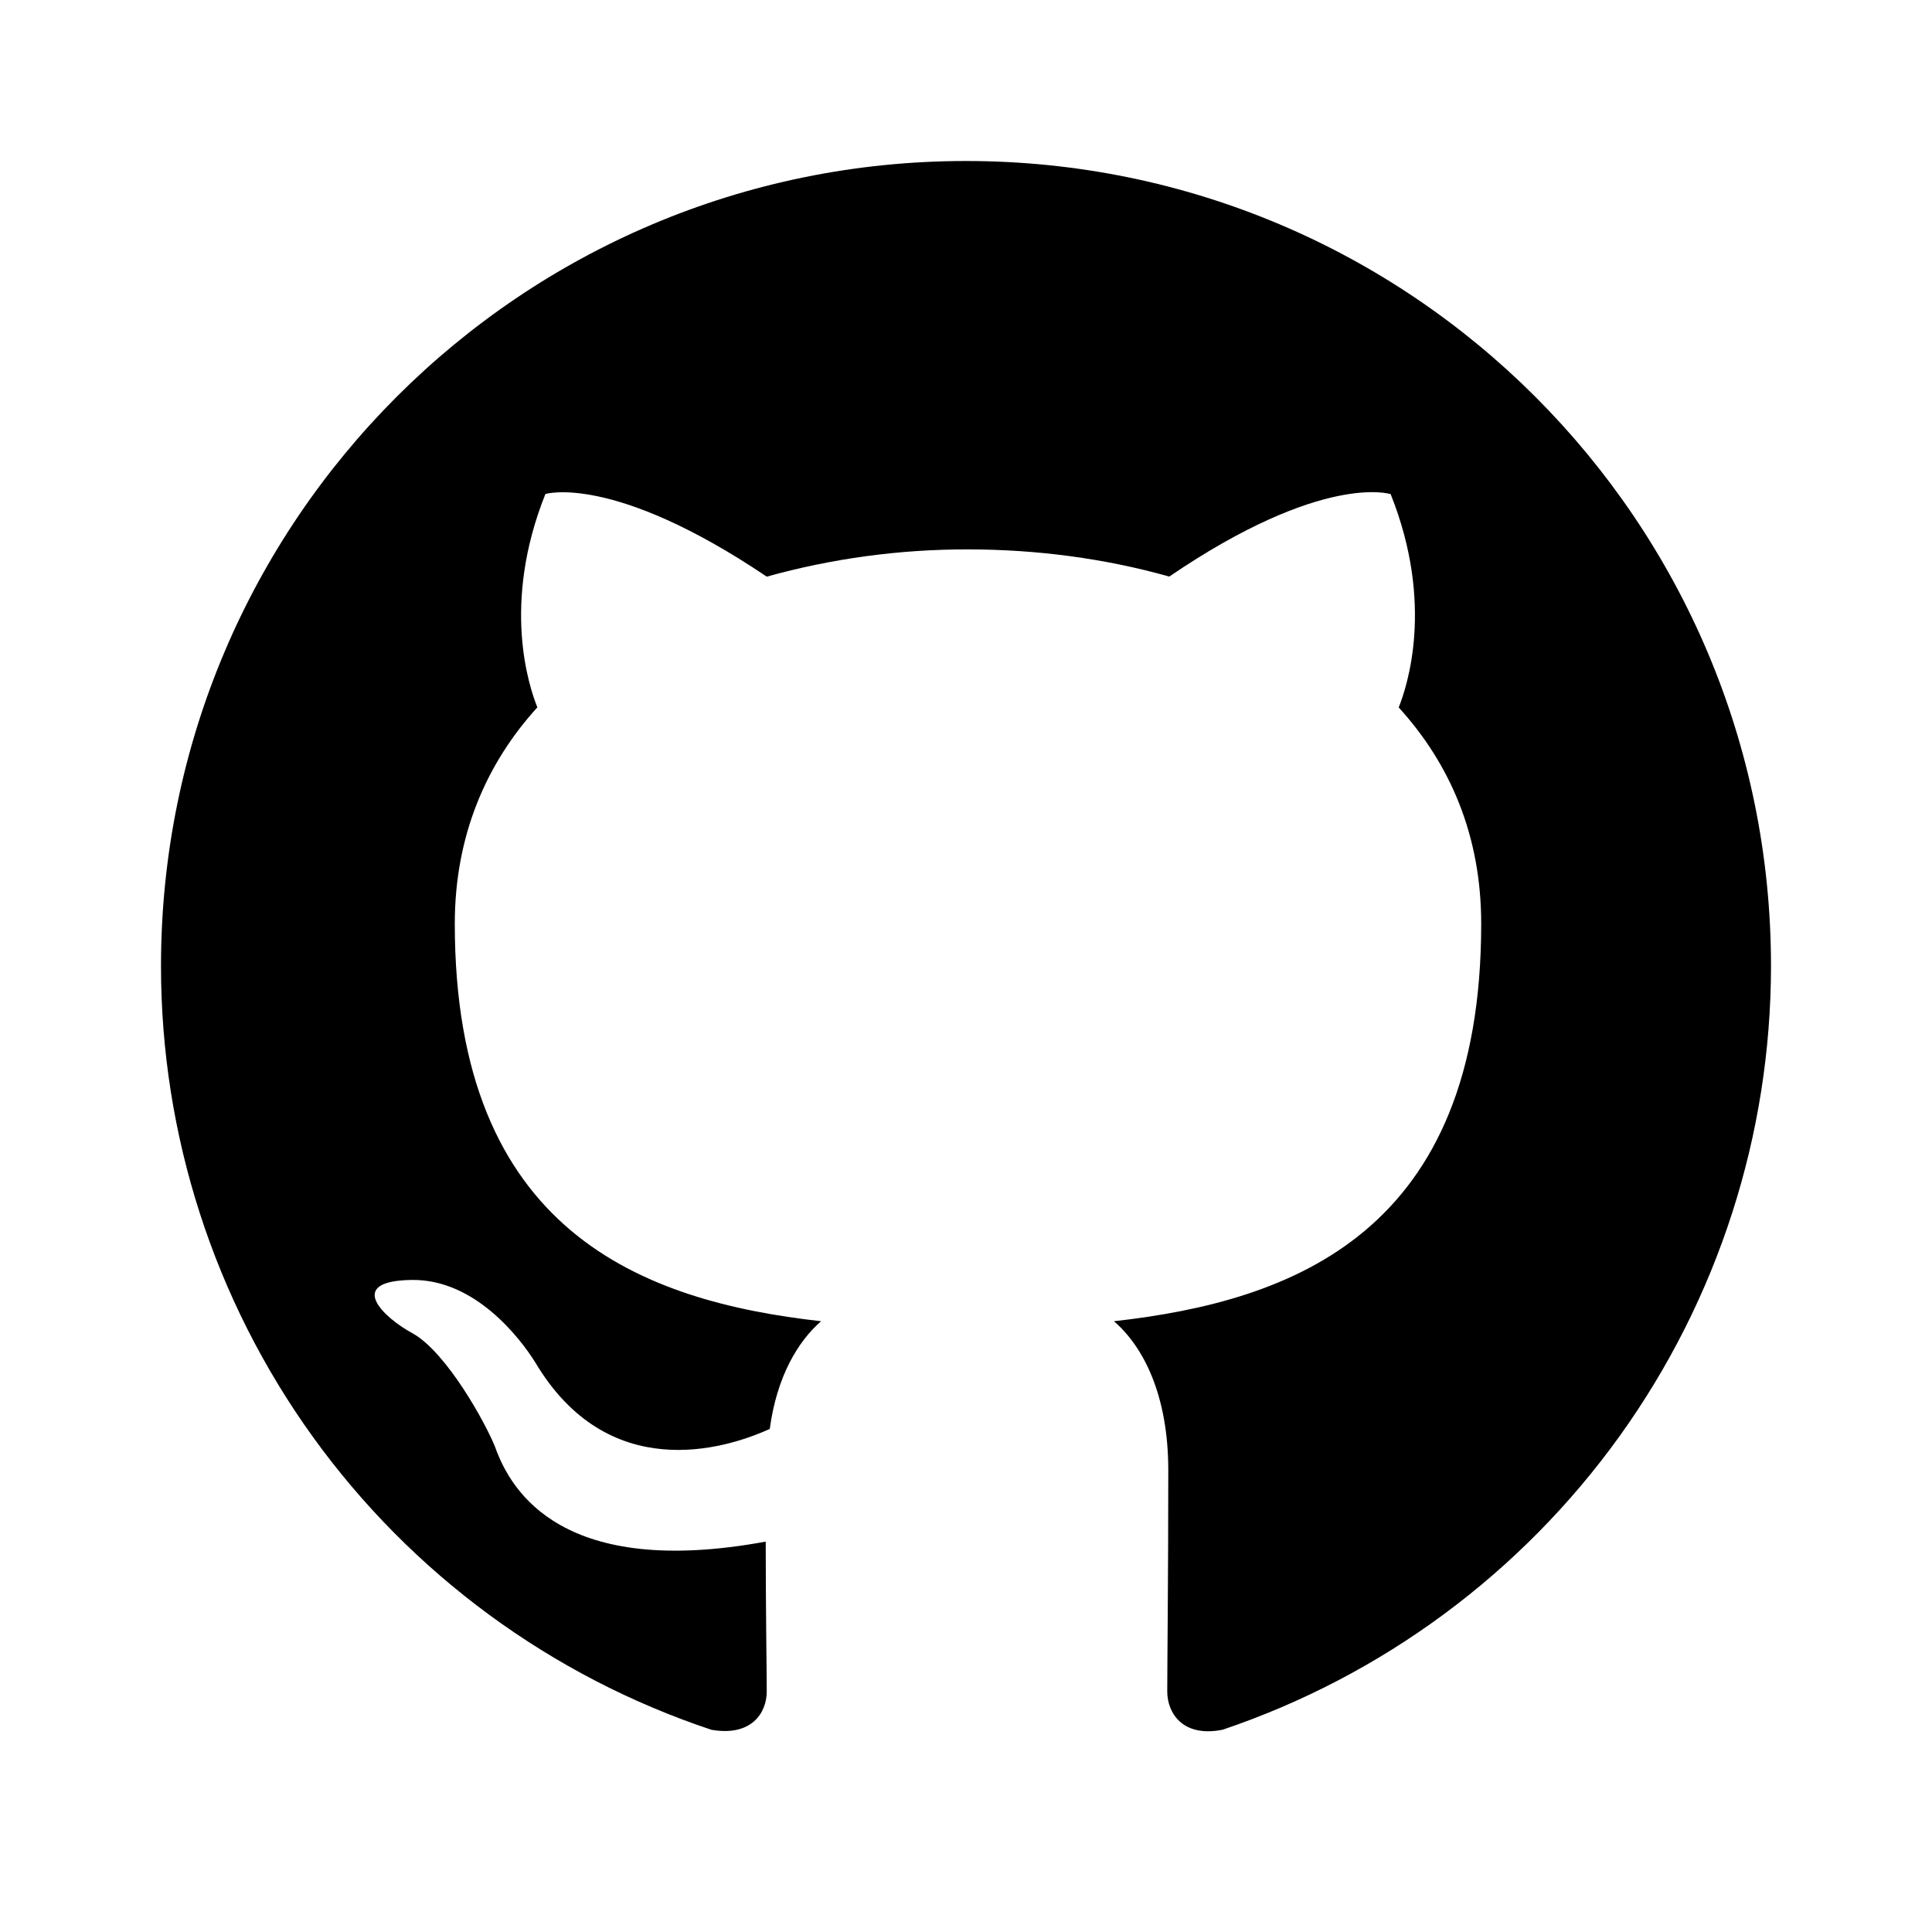
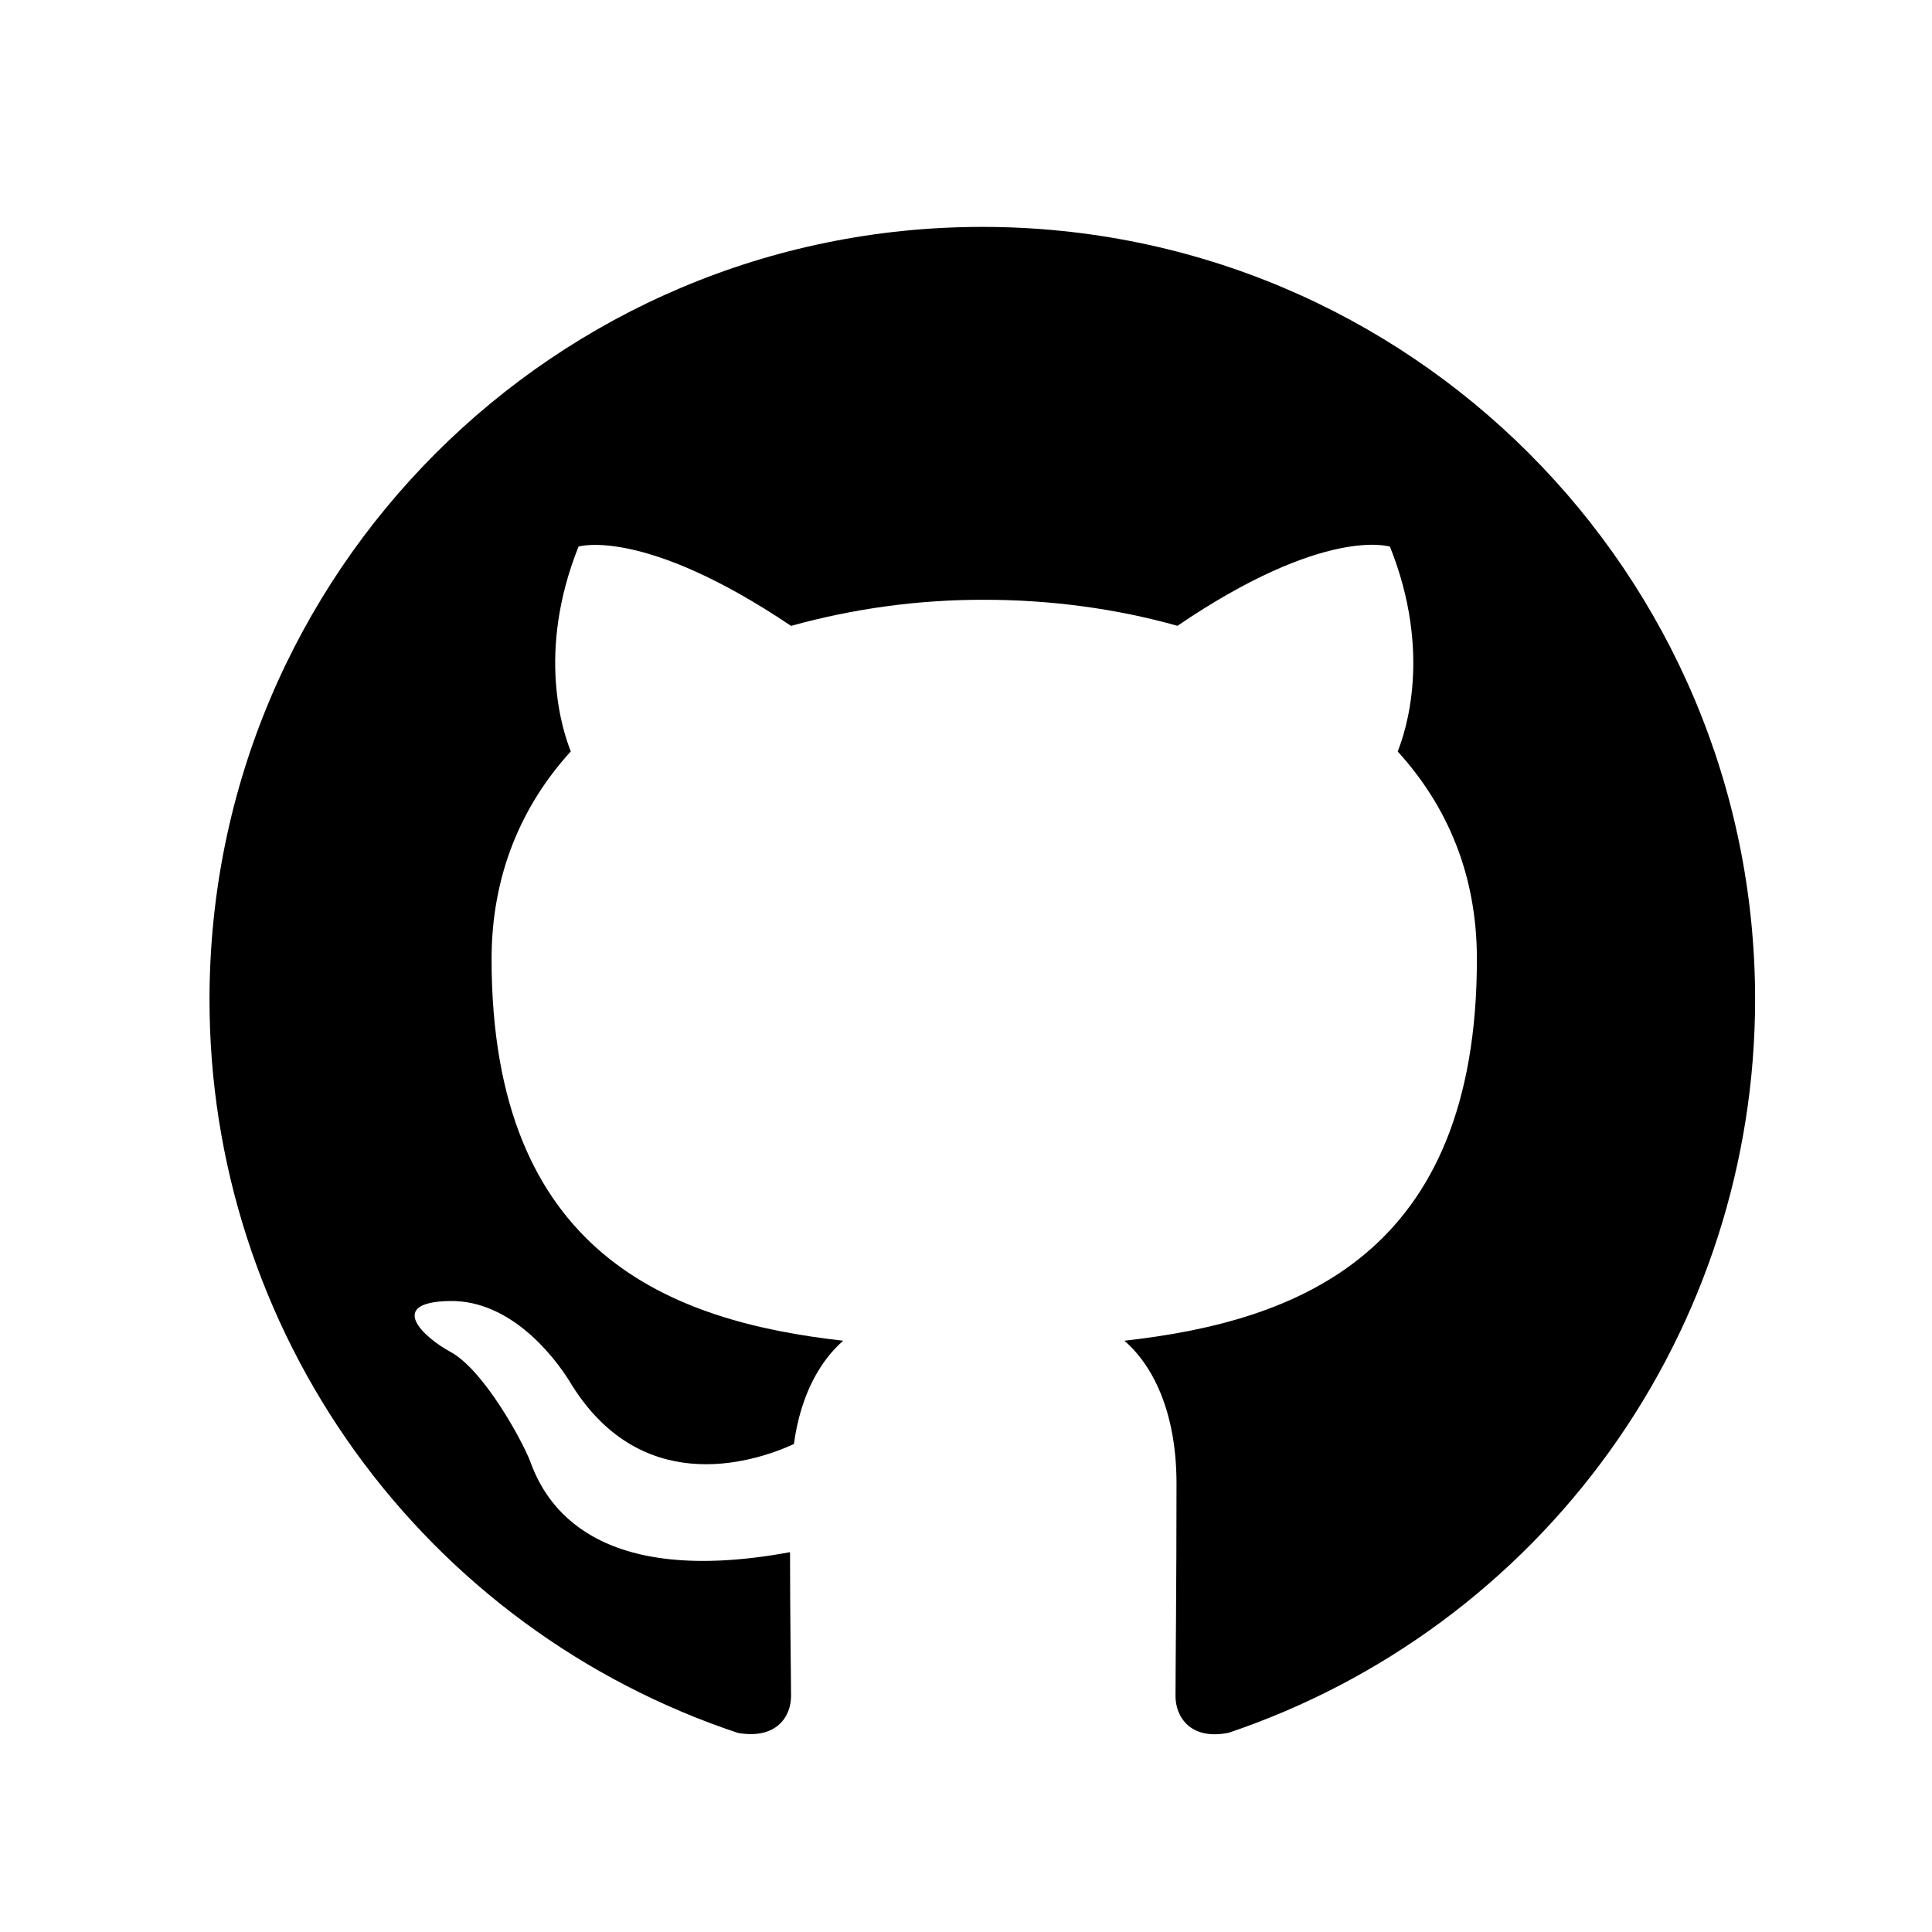
- <svg xmlns="http://www.w3.org/2000/svg" width="30" height="30" viewBox="0 0 30 30" fill="none">
-   <path d="M15 2.5C8.094 2.5 2.5 8.094 2.5 15C2.499 17.624 3.324 20.182 4.858 22.311C6.392 24.44 8.558 26.031 11.047 26.86C11.672 26.969 11.906 26.594 11.906 26.265C11.906 25.969 11.89 24.985 11.89 23.938C8.75 24.516 7.938 23.172 7.688 22.469C7.546 22.109 6.938 21 6.406 20.703C5.969 20.469 5.344 19.89 6.39 19.875C7.375 19.859 8.078 20.781 8.312 21.156C9.438 23.046 11.235 22.515 11.953 22.188C12.062 21.375 12.39 20.829 12.75 20.516C9.969 20.204 7.062 19.125 7.062 14.344C7.062 12.984 7.546 11.86 8.344 10.984C8.219 10.671 7.781 9.39 8.469 7.671C8.469 7.671 9.515 7.344 11.906 8.954C12.924 8.671 13.975 8.529 15.031 8.531C16.094 8.531 17.156 8.671 18.156 8.953C20.546 7.327 21.594 7.673 21.594 7.673C22.281 9.391 21.844 10.672 21.719 10.985C22.515 11.86 23 12.969 23 14.344C23 19.141 20.079 20.204 17.297 20.516C17.75 20.906 18.141 21.656 18.141 22.829C18.141 24.5 18.125 25.844 18.125 26.266C18.125 26.594 18.36 26.984 18.985 26.859C21.466 26.021 23.622 24.426 25.15 22.299C26.677 20.172 27.499 17.619 27.5 15C27.5 8.094 21.906 2.5 15 2.5Z" fill="#000" />
+ <svg xmlns="http://www.w3.org/2000/svg" width="25" height="25" viewBox="0 0 25 25" fill="none">
+   <path d="M12.711 2.936C7.186 2.936 2.711 7.411 2.711 12.935C2.71 15.035 3.37 17.081 4.597 18.784C5.825 20.487 7.557 21.761 9.549 22.424C10.049 22.511 10.236 22.21 10.236 21.948C10.236 21.71 10.223 20.924 10.223 20.085C7.711 20.549 7.061 19.474 6.861 18.91C6.748 18.622 6.261 17.735 5.836 17.497C5.486 17.311 4.986 16.848 5.823 16.835C6.611 16.823 7.173 17.561 7.361 17.86C8.261 19.372 9.699 18.948 10.273 18.686C10.361 18.035 10.623 17.599 10.911 17.349C8.686 17.099 6.361 16.235 6.361 12.411C6.361 11.322 6.748 10.424 7.386 9.723C7.286 9.473 6.936 8.448 7.486 7.073C7.486 7.073 8.323 6.811 10.236 8.099C11.05 7.873 11.891 7.759 12.736 7.761C13.586 7.761 14.436 7.873 15.236 8.098C17.148 6.798 17.986 7.074 17.986 7.074C18.536 8.449 18.186 9.474 18.086 9.724C18.723 10.424 19.111 11.31 19.111 12.411C19.111 16.248 16.774 17.099 14.549 17.349C14.911 17.66 15.224 18.261 15.224 19.198C15.224 20.535 15.211 21.61 15.211 21.948C15.211 22.21 15.399 22.523 15.899 22.422C17.884 21.752 19.609 20.477 20.831 18.775C22.053 17.073 22.71 15.031 22.711 12.935C22.711 7.411 18.236 2.936 12.711 2.936Z" fill="#000" />
</svg>
